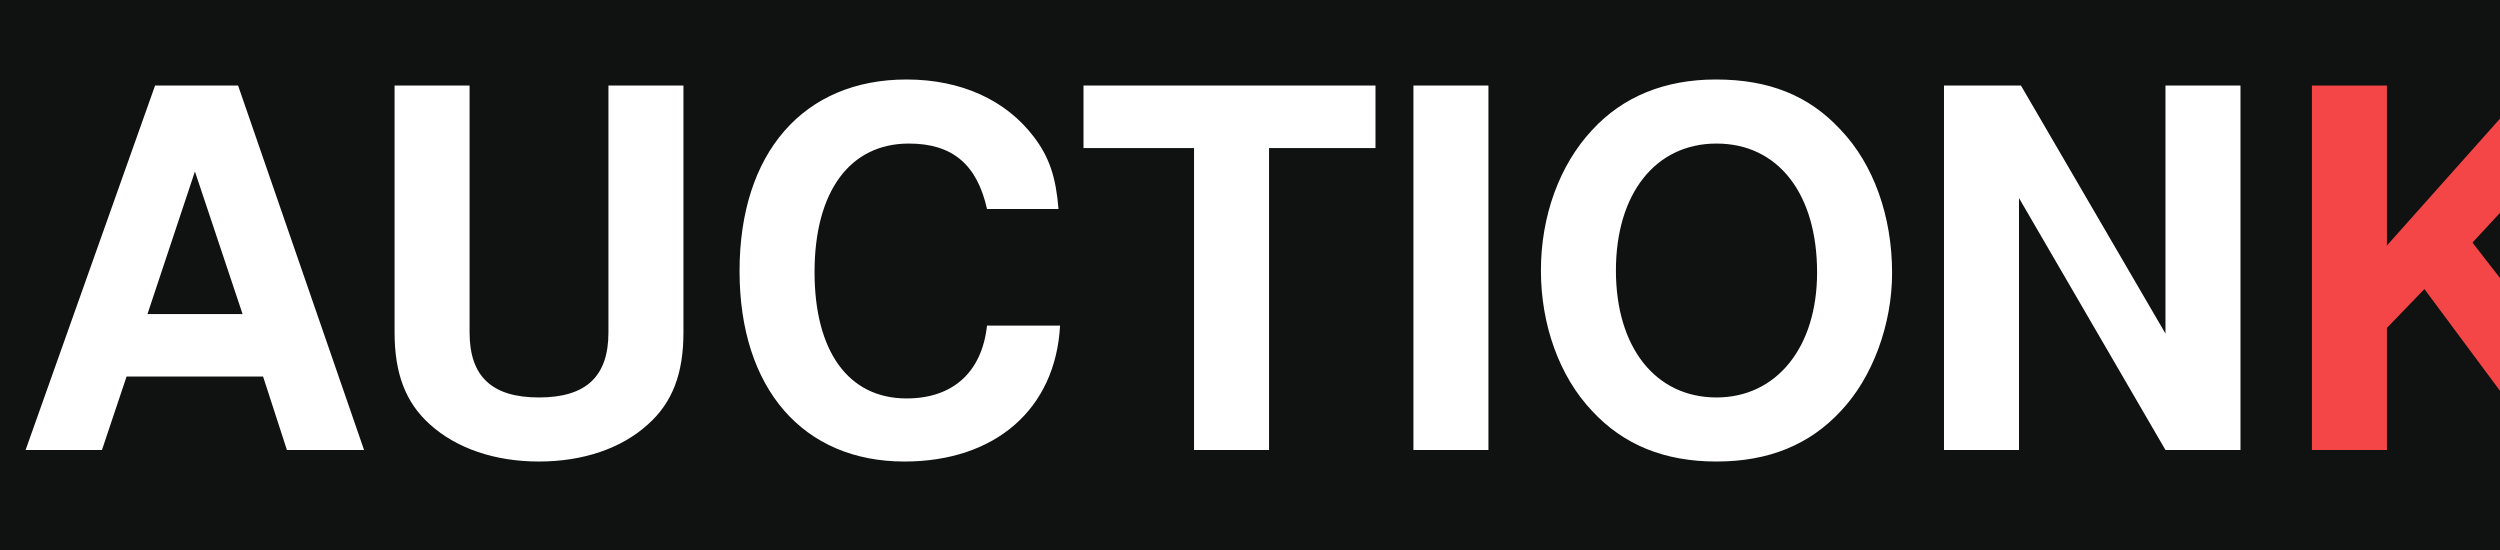
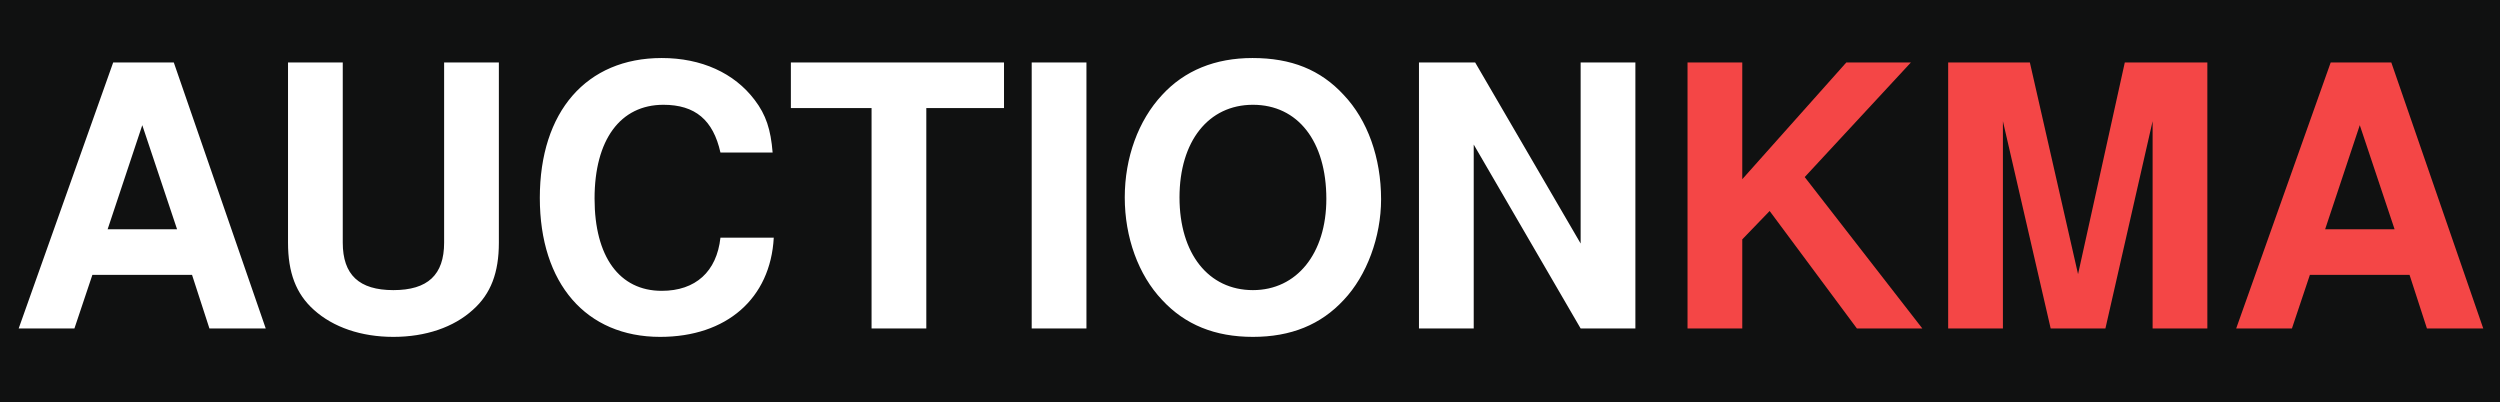
- <svg xmlns="http://www.w3.org/2000/svg" width="200" height="44">
+ <svg xmlns="http://www.w3.org/2000/svg" width="274" height="44">
  <g>
    <rect fill="#101111" id="canvas_background" height="46" width="276" y="-1" x="-1" />
    <g display="none" overflow="visible" y="0" x="0" height="100%" width="100%" id="canvasGrid">
      <rect fill="url(#gridpattern)" stroke-width="0" y="0" x="0" height="100%" width="100%" />
    </g>
  </g>
  <g>
    <text stroke="#000000" font-weight="bold" xml:space="preserve" text-anchor="start" font-family="Helvetica, Arial, sans-serif" font-size="40" id="svg_1" y="36" x="1" stroke-width="0" fill="#ffffff">AUCTION</text>
    <text font-weight="bold" xml:space="preserve" text-anchor="start" font-family="Helvetica, Arial, sans-serif" font-size="40" id="svg_2" y="36" x="182" stroke-width="0" stroke="#000000" fill="#f44646">KMA</text>
  </g>
</svg>
